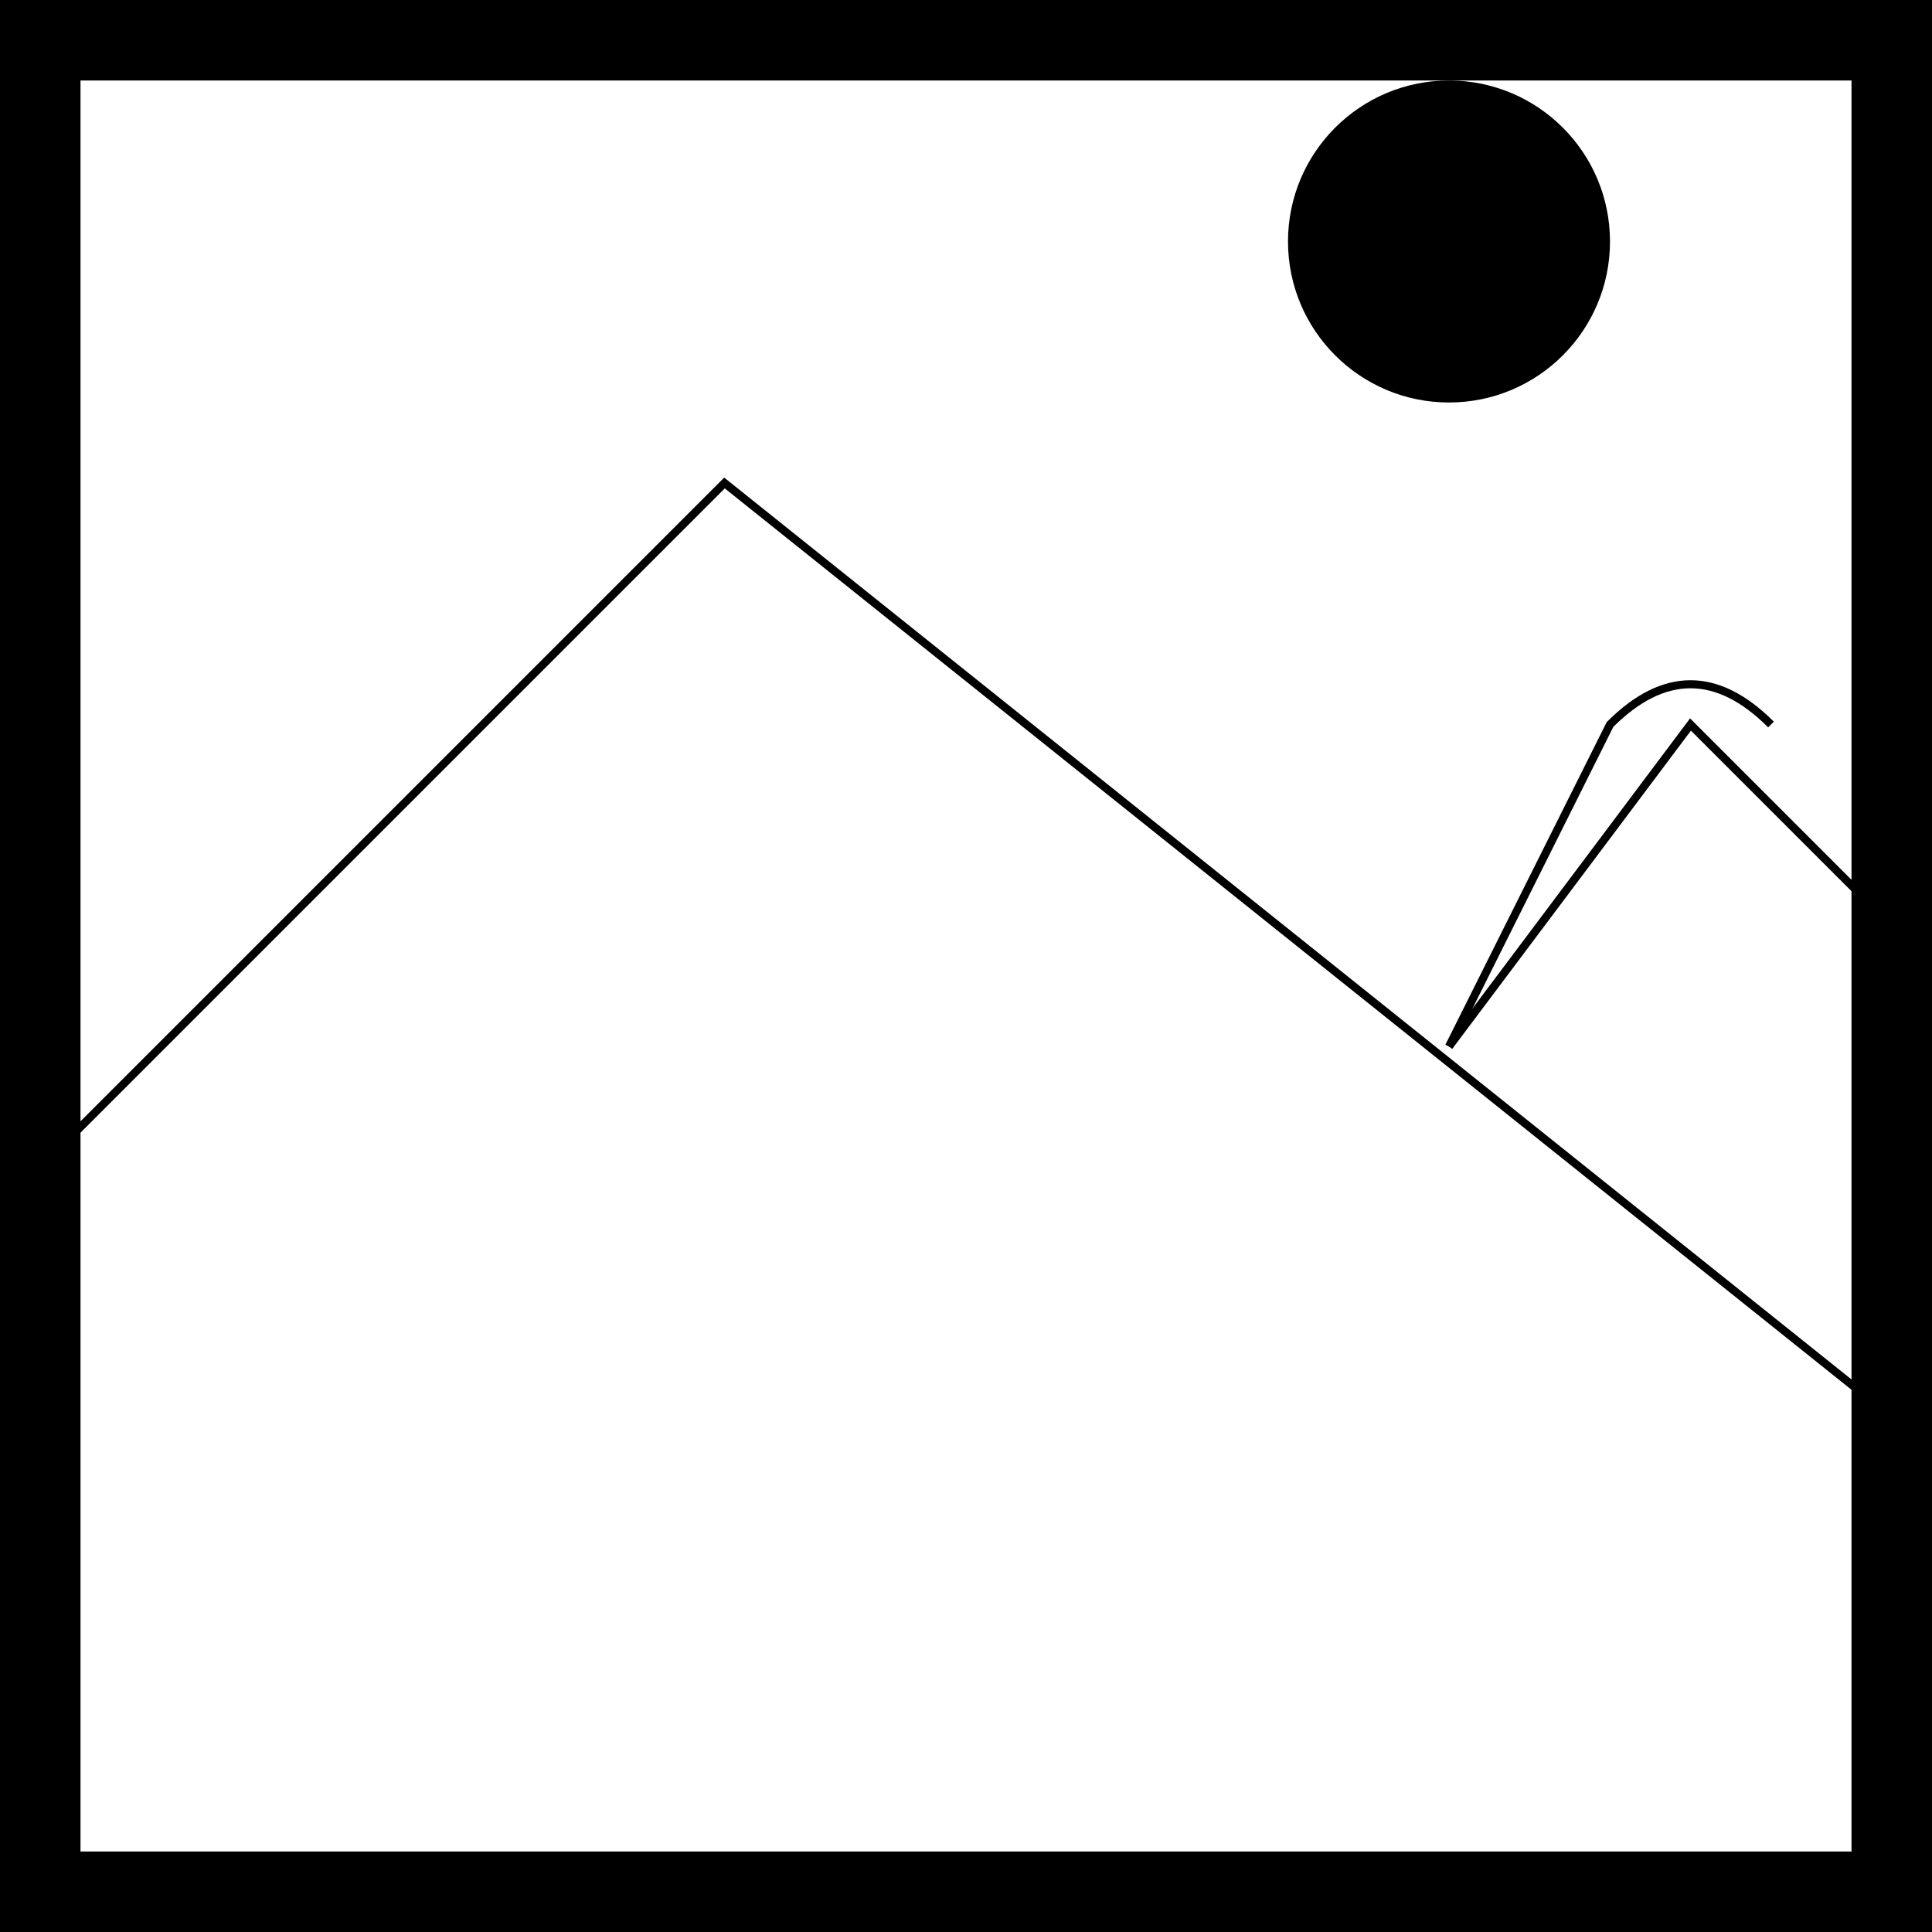
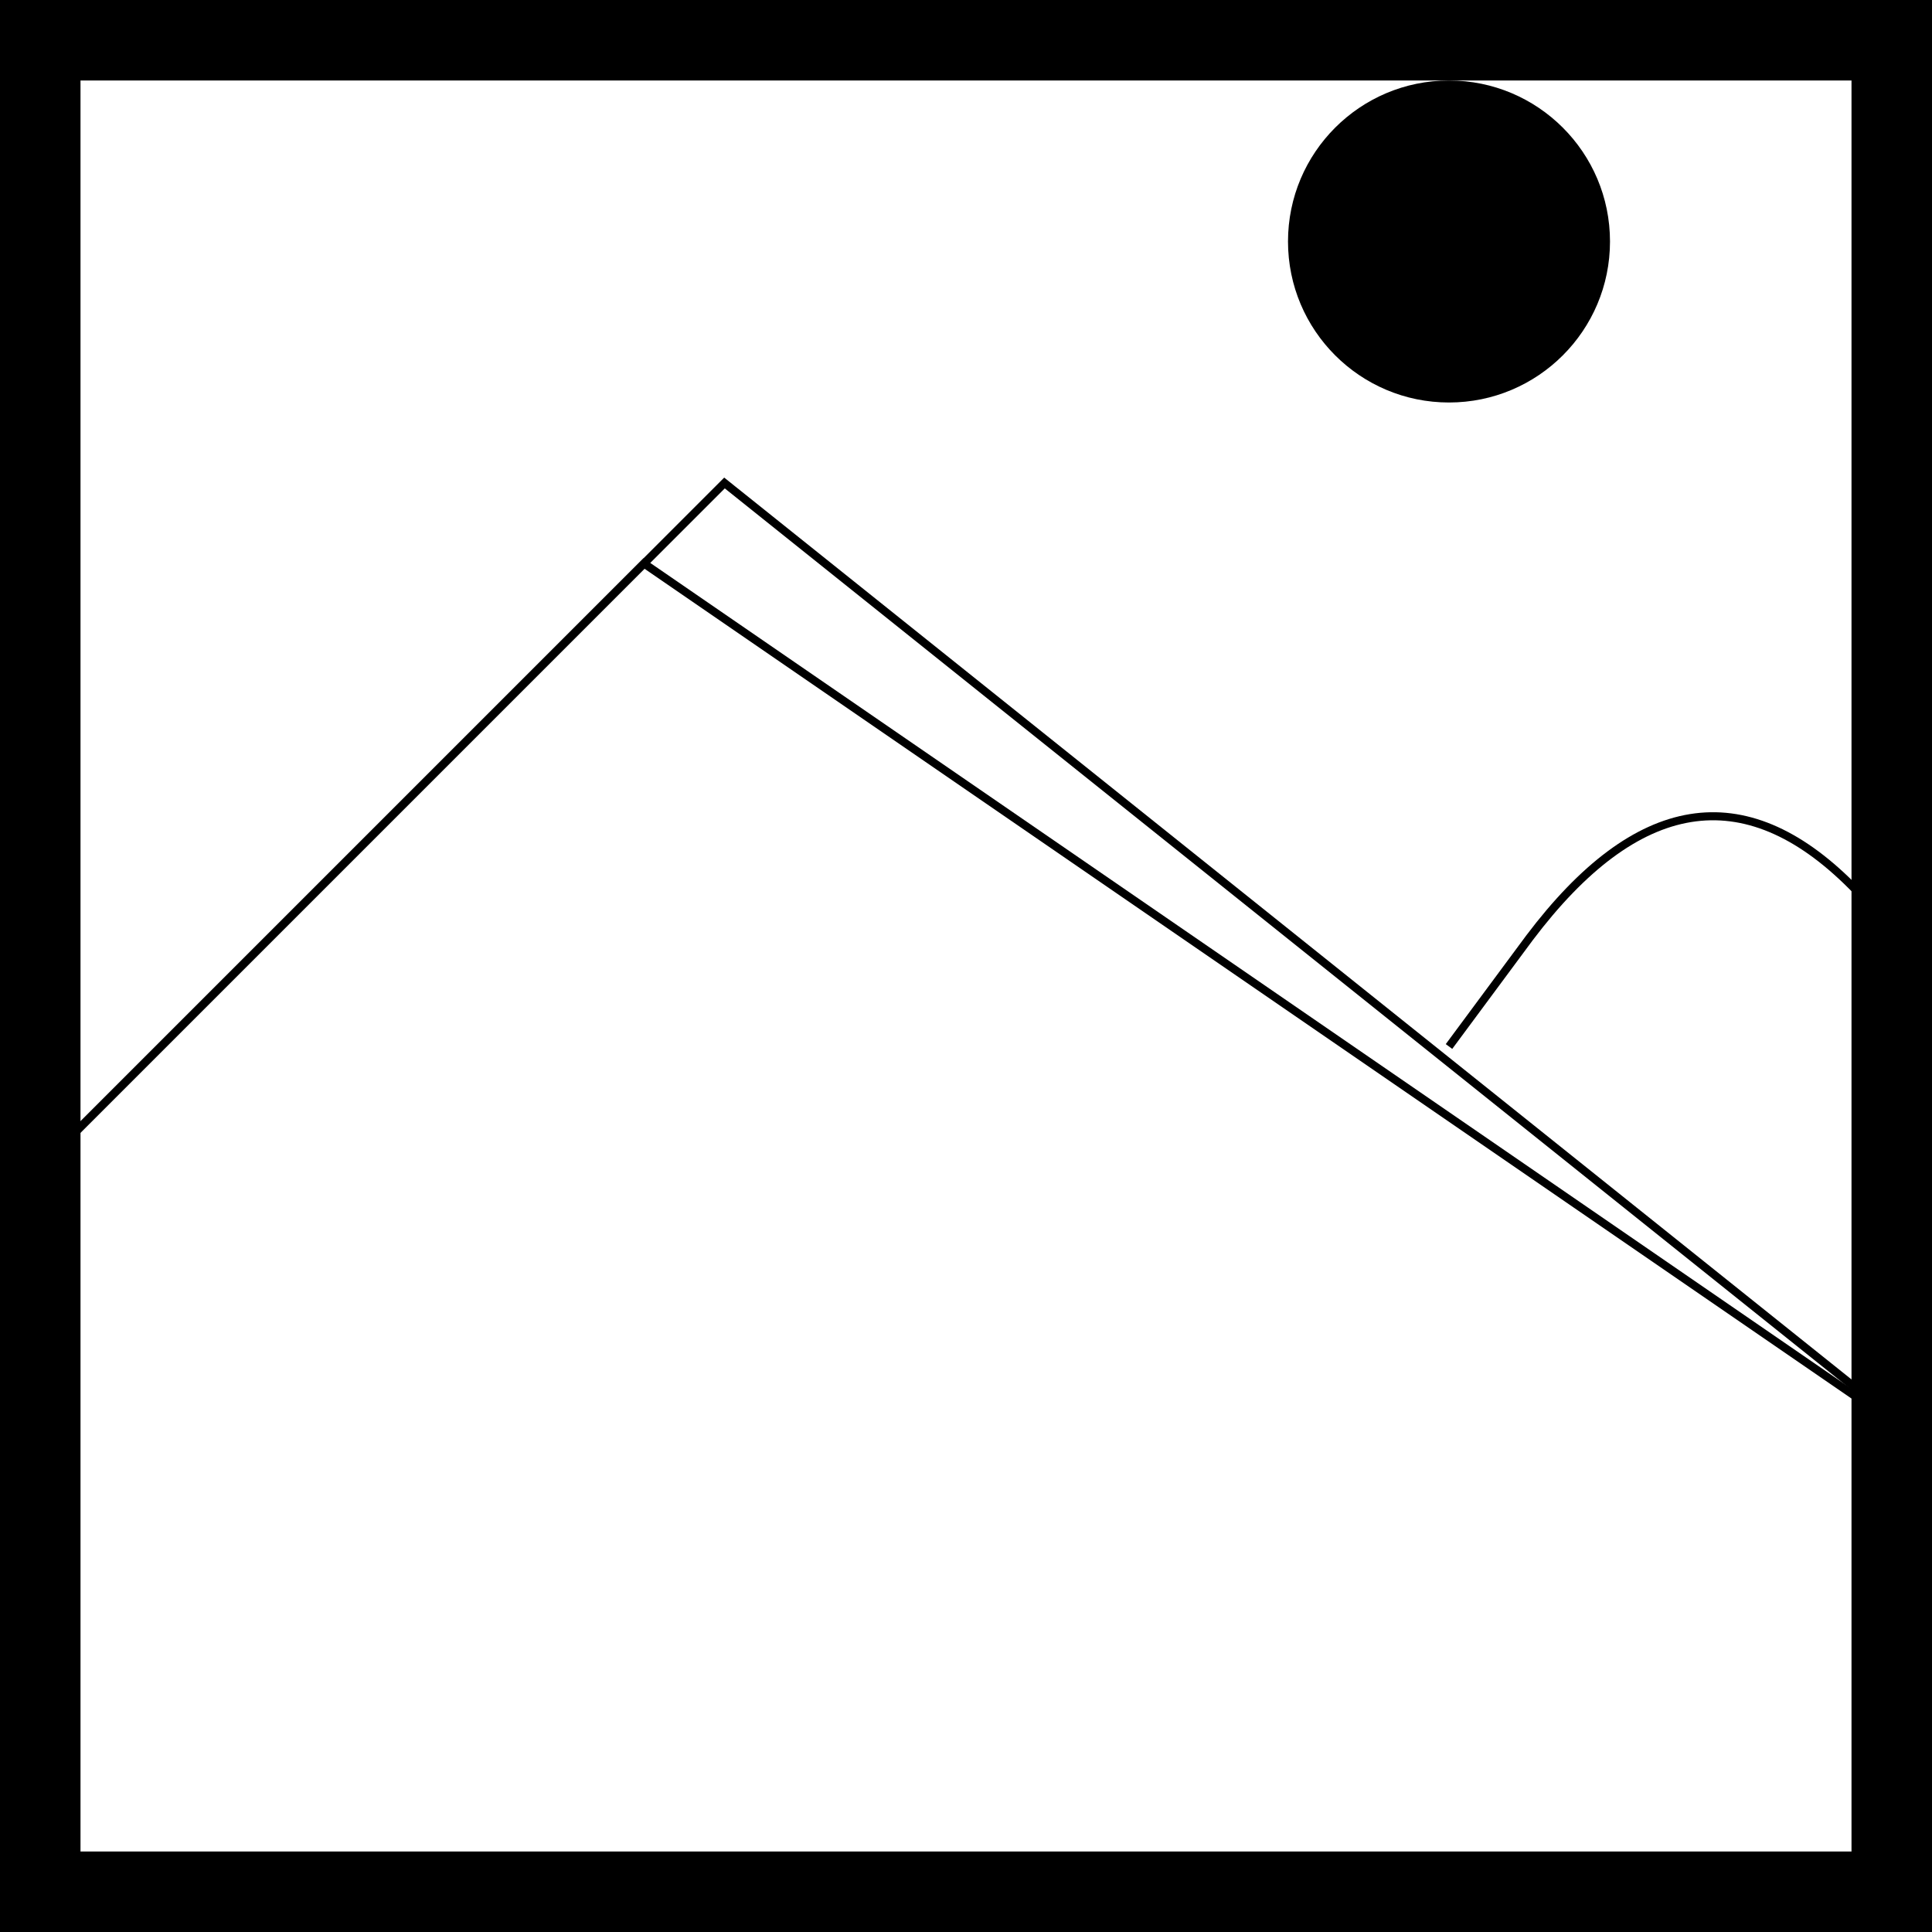
<svg xmlns="http://www.w3.org/2000/svg" viewbox="0 0 240 240" width="240" height="240">
  <rect x="5" y="5" width="230" height="230" fill="none" stroke="black" stroke-width="10" />
  <path stroke="black" stroke-width="1" fill="none" d="M0 150 L90 60 240 180 " />
-   <path stroke="black" stroke-width="1" fill="none" d="M180 130 L210 90 240 120" />
-   <path stroke="black" stroke-width="1" fill="none" d="M180 130 L200 90 Q210, 80 220, 90 " />
+   <path stroke="black" stroke-width="1" fill="none" d="M0 150 L80 70  L240 180 " />
+   <path stroke="black" stroke-width="1" fill="none" d="M180 130 L190 116.5 Q210, 90 230, 110 L240 120" />
  <circle cx="180" cy="30" r="20" />
</svg>
